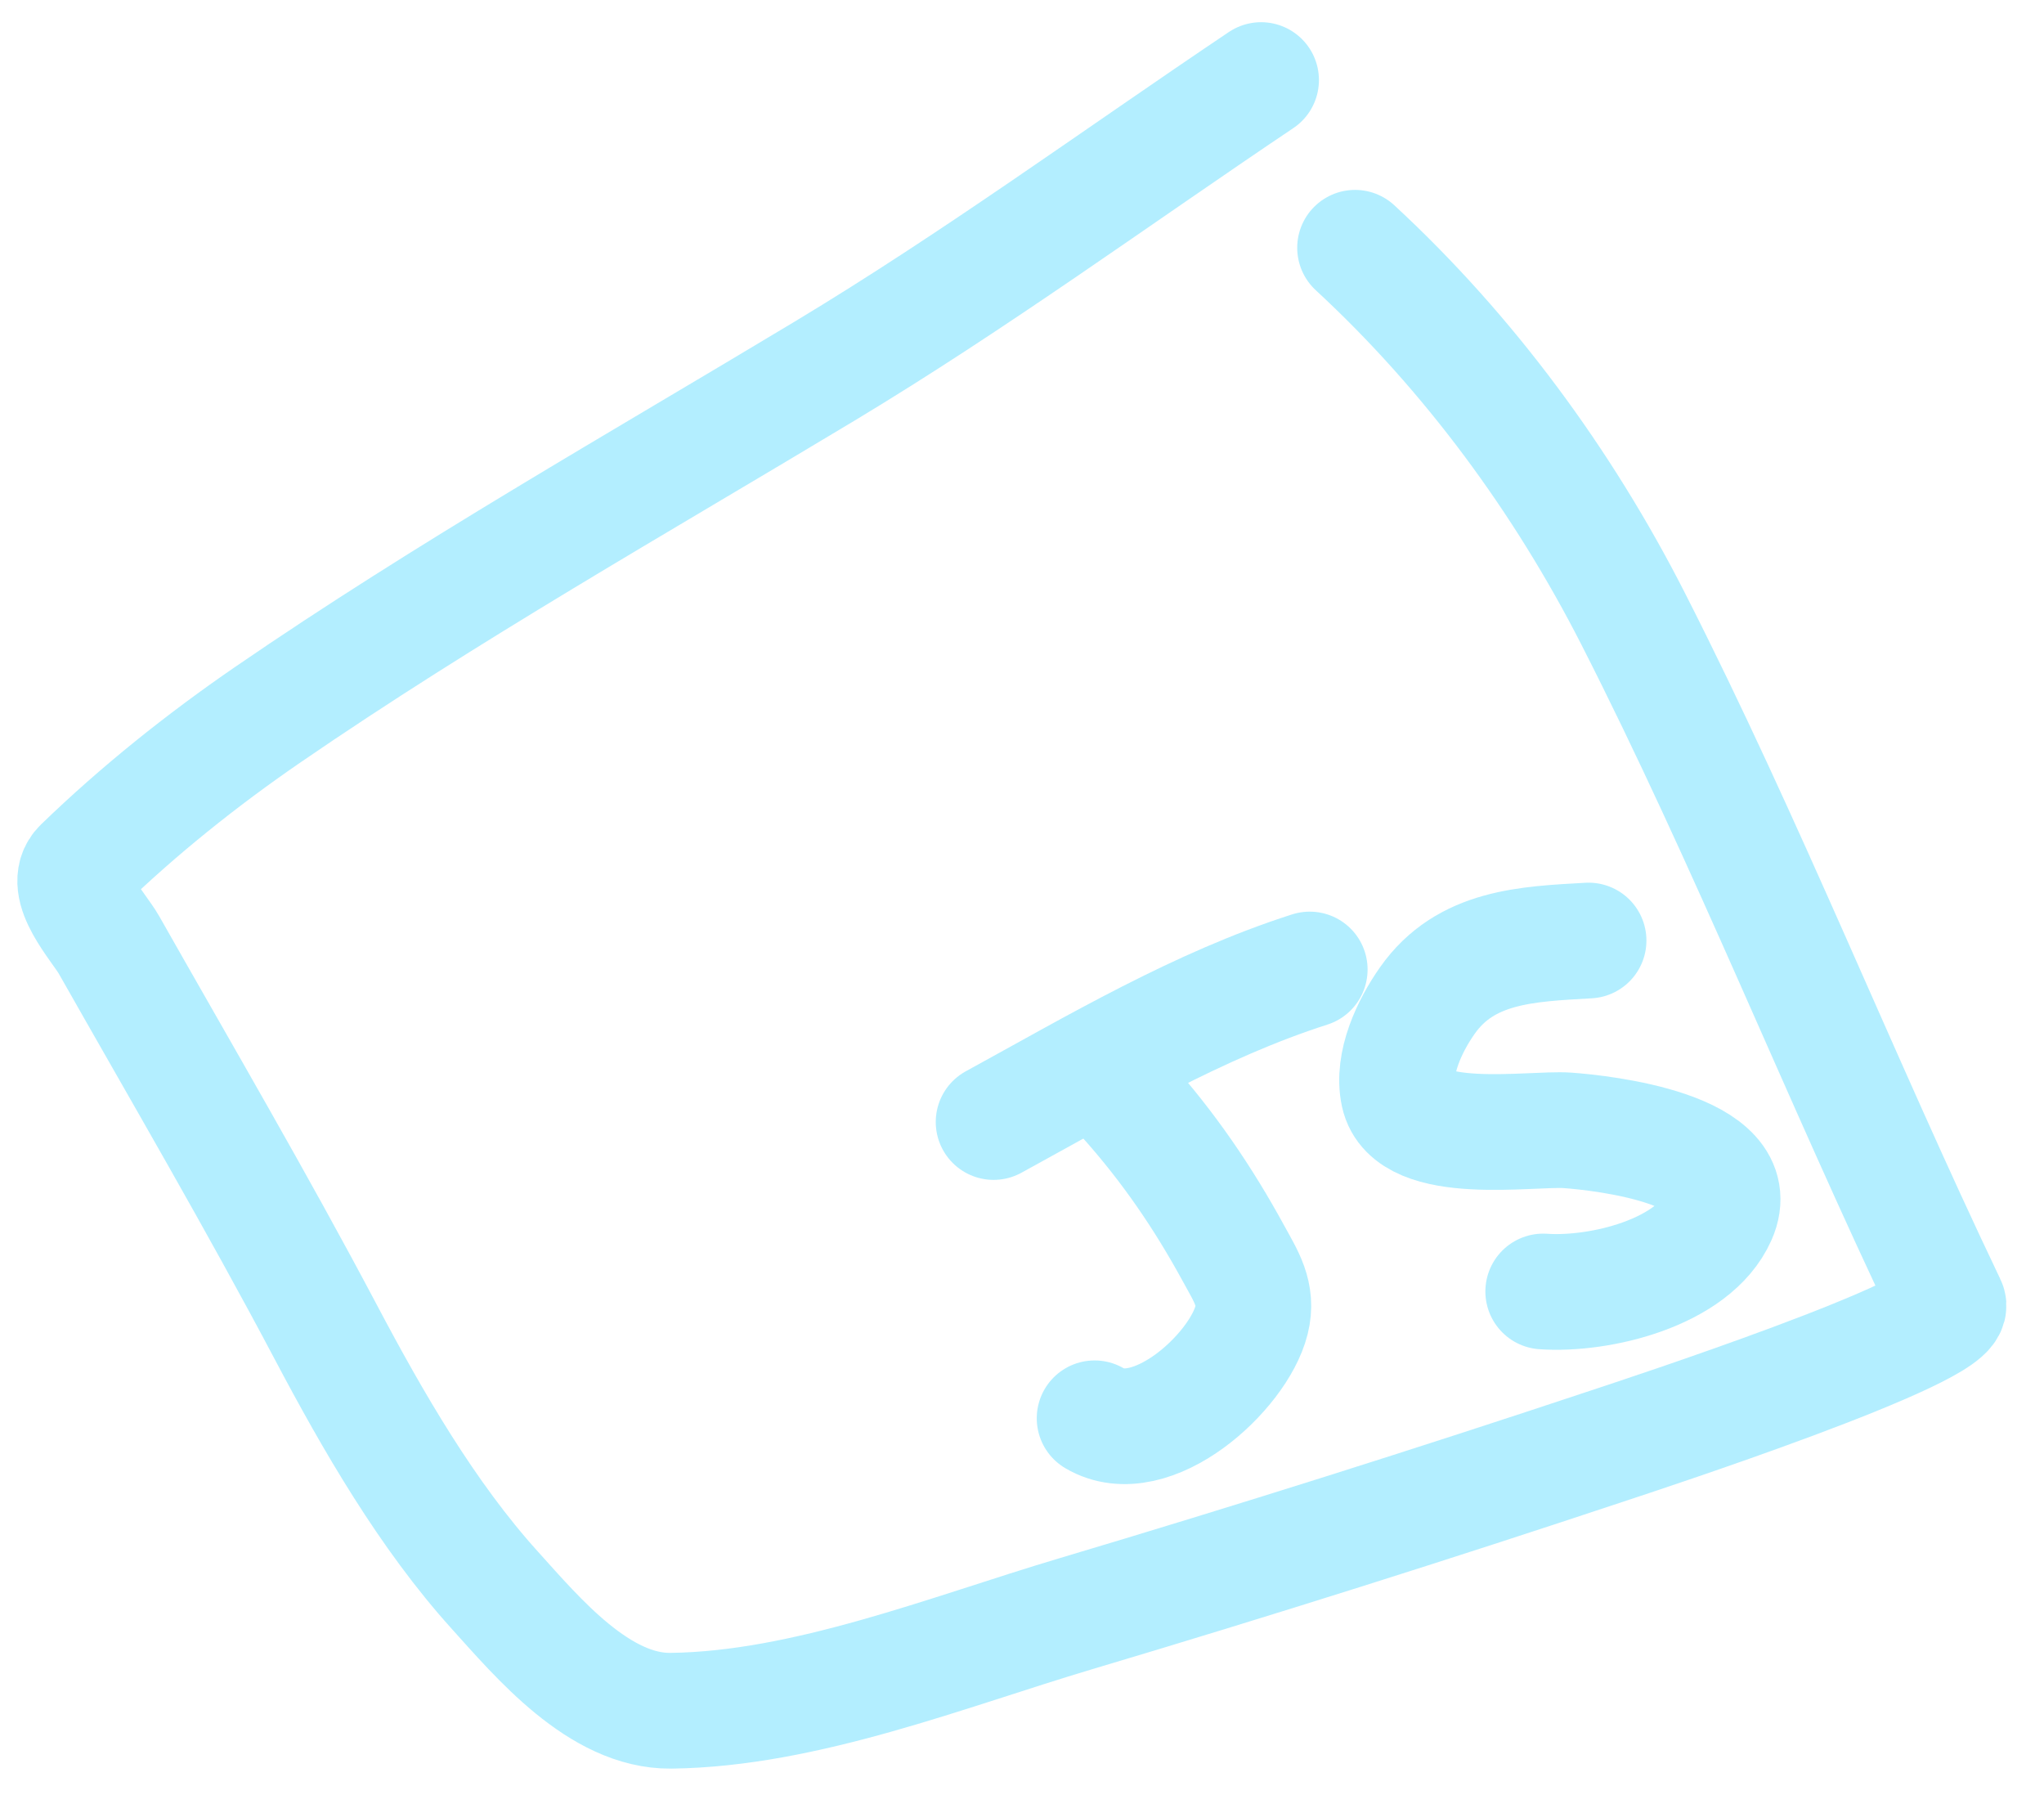
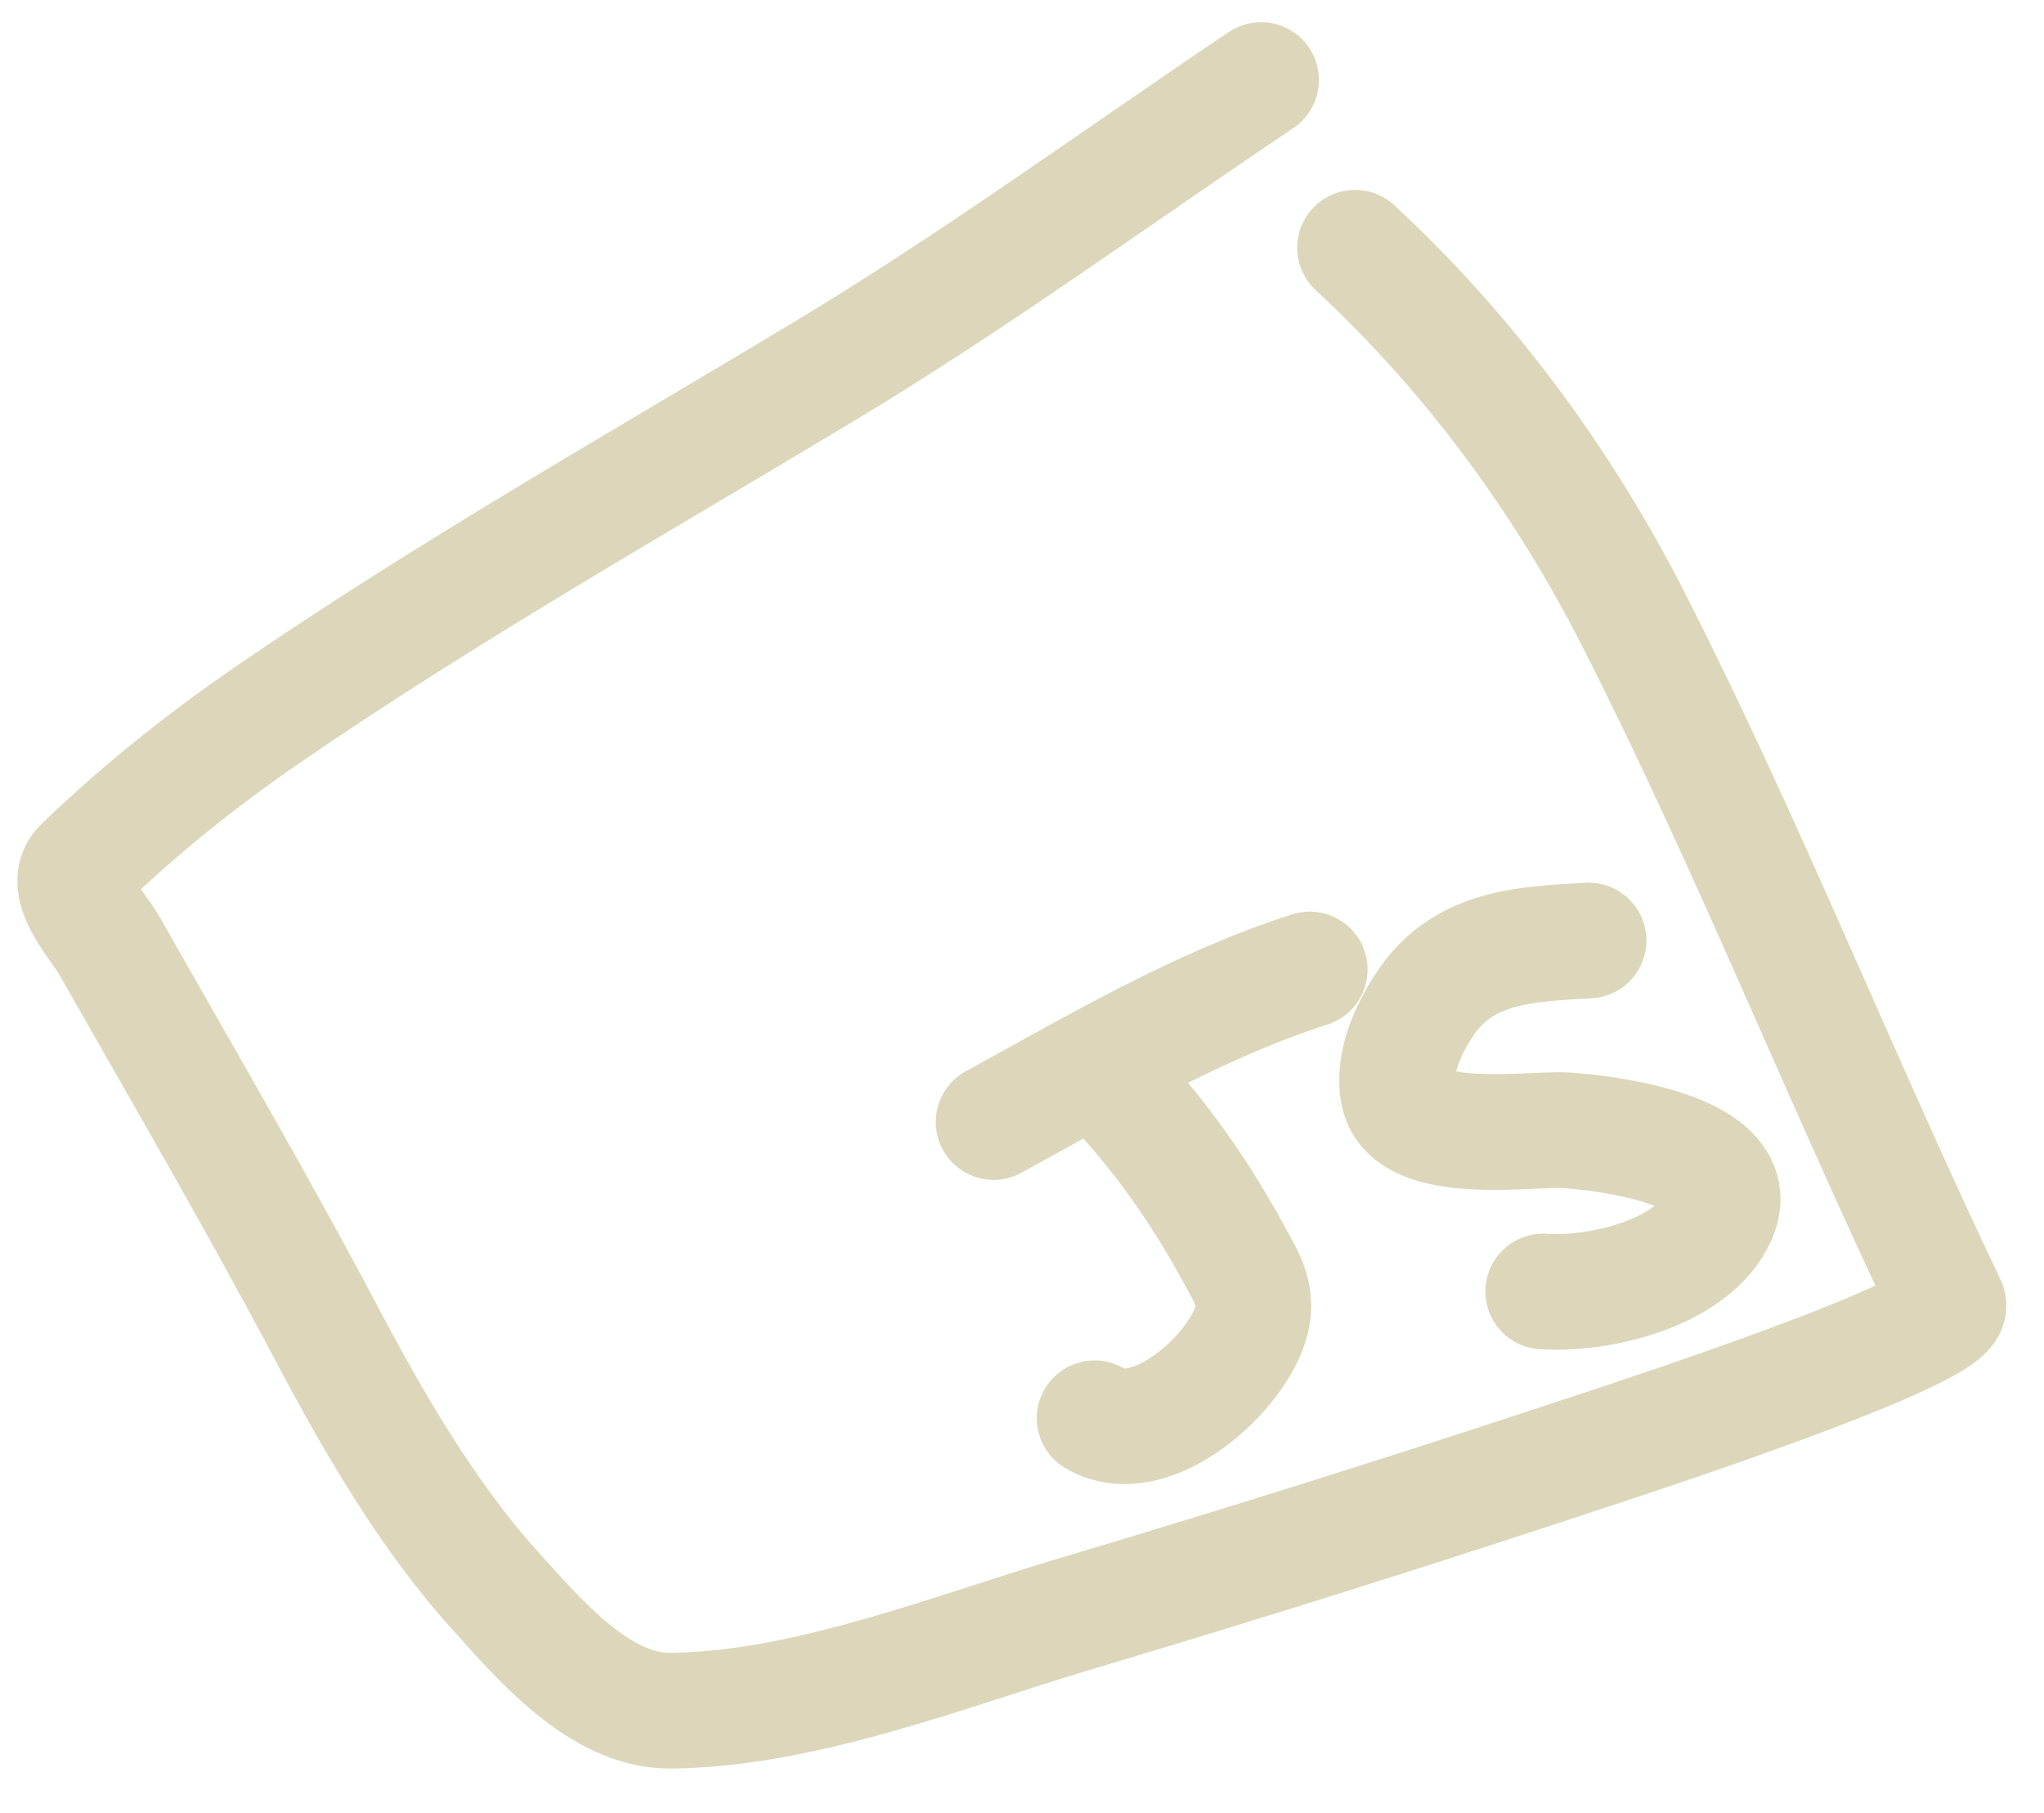
<svg xmlns="http://www.w3.org/2000/svg" width="106" height="94" viewBox="0 0 106 94" fill="none">
  <g opacity="0.3">
-     <path d="M65.399 4.151C57.847 9.223 50.562 14.55 42.757 19.246C33.063 25.079 23.2 30.661 13.867 37.069C10.484 39.392 7.169 42.039 4.216 44.901C3.131 45.952 5.136 48.081 5.646 48.981C9.437 55.667 13.302 62.271 16.896 69.067C19.334 73.678 22.149 78.566 25.669 82.459C27.876 84.9 31.081 88.743 34.793 88.699C41.768 88.615 49.168 85.642 55.765 83.676C65.054 80.908 74.274 77.994 83.471 74.934C84.83 74.482 101.678 68.972 101.031 67.618C95.414 55.867 90.602 43.683 84.694 32.084C81.061 24.951 76.176 18.301 70.272 12.846" stroke="#00c7ff" stroke-width="6" stroke-linecap="round" />
-     <path d="M51.527 58.175C56.812 55.284 62.156 52.11 67.922 50.267" stroke="#00c7ff" stroke-width="6" stroke-linecap="round" />
-     <path d="M58.367 56.974C60.608 59.484 62.388 62.088 63.986 65.02C64.609 66.165 65.244 67.09 64.902 68.451C64.225 71.149 59.691 75.269 56.765 73.536" stroke="#00c7ff" stroke-width="6" stroke-linecap="round" />
-     <path d="M82.382 48.765C79.185 48.947 76.007 49.054 74.022 51.875C73.114 53.165 72.174 55.12 72.526 56.74C73.13 59.519 79.411 58.474 81.282 58.607C83.11 58.737 90.679 59.571 89.125 63.083C87.831 66.007 82.933 67.168 80.03 66.961" stroke="#00c7ff" stroke-width="6" stroke-linecap="round" />
+     <path d="M65.399 4.15C57.847 9.223 50.562 14.549 42.757 19.246C33.063 25.079 23.2 30.661 13.867 37.069C10.484 39.392 7.168 42.039 4.216 44.9C3.131 45.952 5.136 48.081 5.646 48.981C9.437 55.666 13.302 62.27 16.896 69.067C19.334 73.678 22.149 78.565 25.669 82.458C27.876 84.899 31.081 88.743 34.793 88.698C41.768 88.615 49.168 85.641 55.765 83.675C65.054 80.908 74.274 77.993 83.471 74.934C84.83 74.482 101.678 68.971 101.031 67.617C95.414 55.866 90.602 43.682 84.694 32.084C81.061 24.95 76.176 18.301 70.272 12.846" stroke="#8A7A1A" stroke-width="6" stroke-linecap="round" />
+     <path d="M51.527 58.174C56.812 55.282 62.155 52.109 67.922 50.266" stroke="#8A7A1A" stroke-width="6" stroke-linecap="round" />
+     <path d="M58.367 56.973C60.608 59.483 62.388 62.087 63.985 65.019C64.609 66.164 65.243 67.089 64.902 68.45C64.225 71.148 59.691 75.268 56.765 73.534" stroke="#8A7A1A" stroke-width="6" stroke-linecap="round" />
+     <path d="M82.382 48.764C79.185 48.946 76.007 49.053 74.022 51.874C73.115 53.164 72.174 55.12 72.526 56.739C73.13 59.518 79.411 58.473 81.282 58.606C83.11 58.736 90.68 59.57 89.125 63.082C87.831 66.006 82.933 67.167 80.03 66.96" stroke="#8A7A1A" stroke-width="6" stroke-linecap="round" />
  </g>
</svg>
